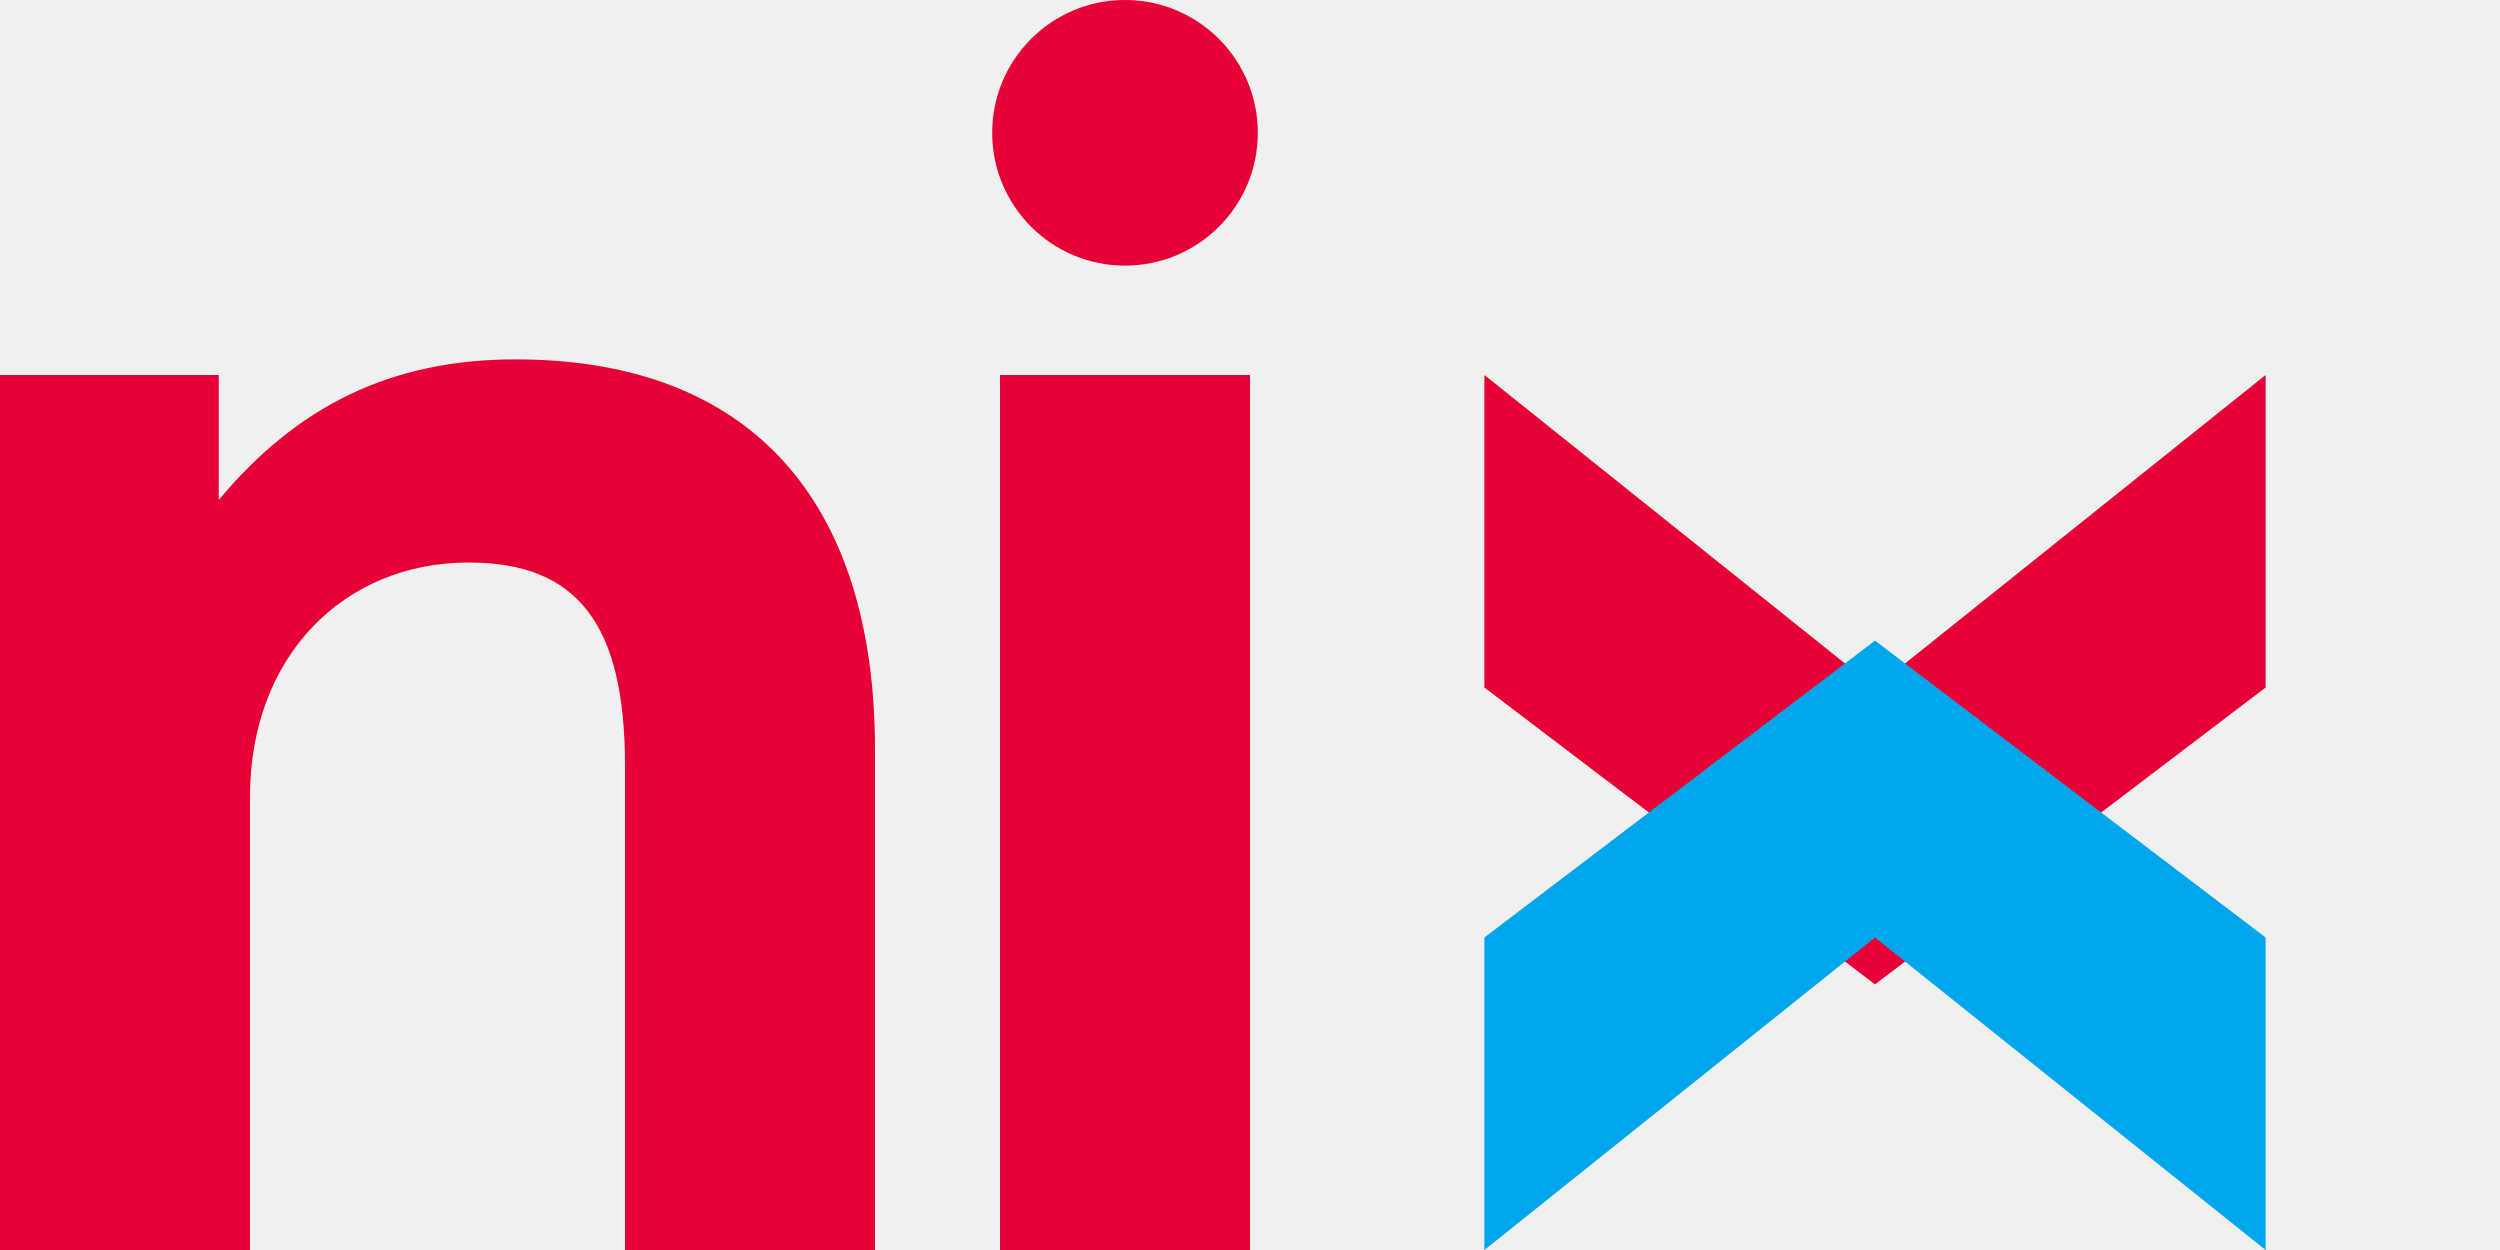
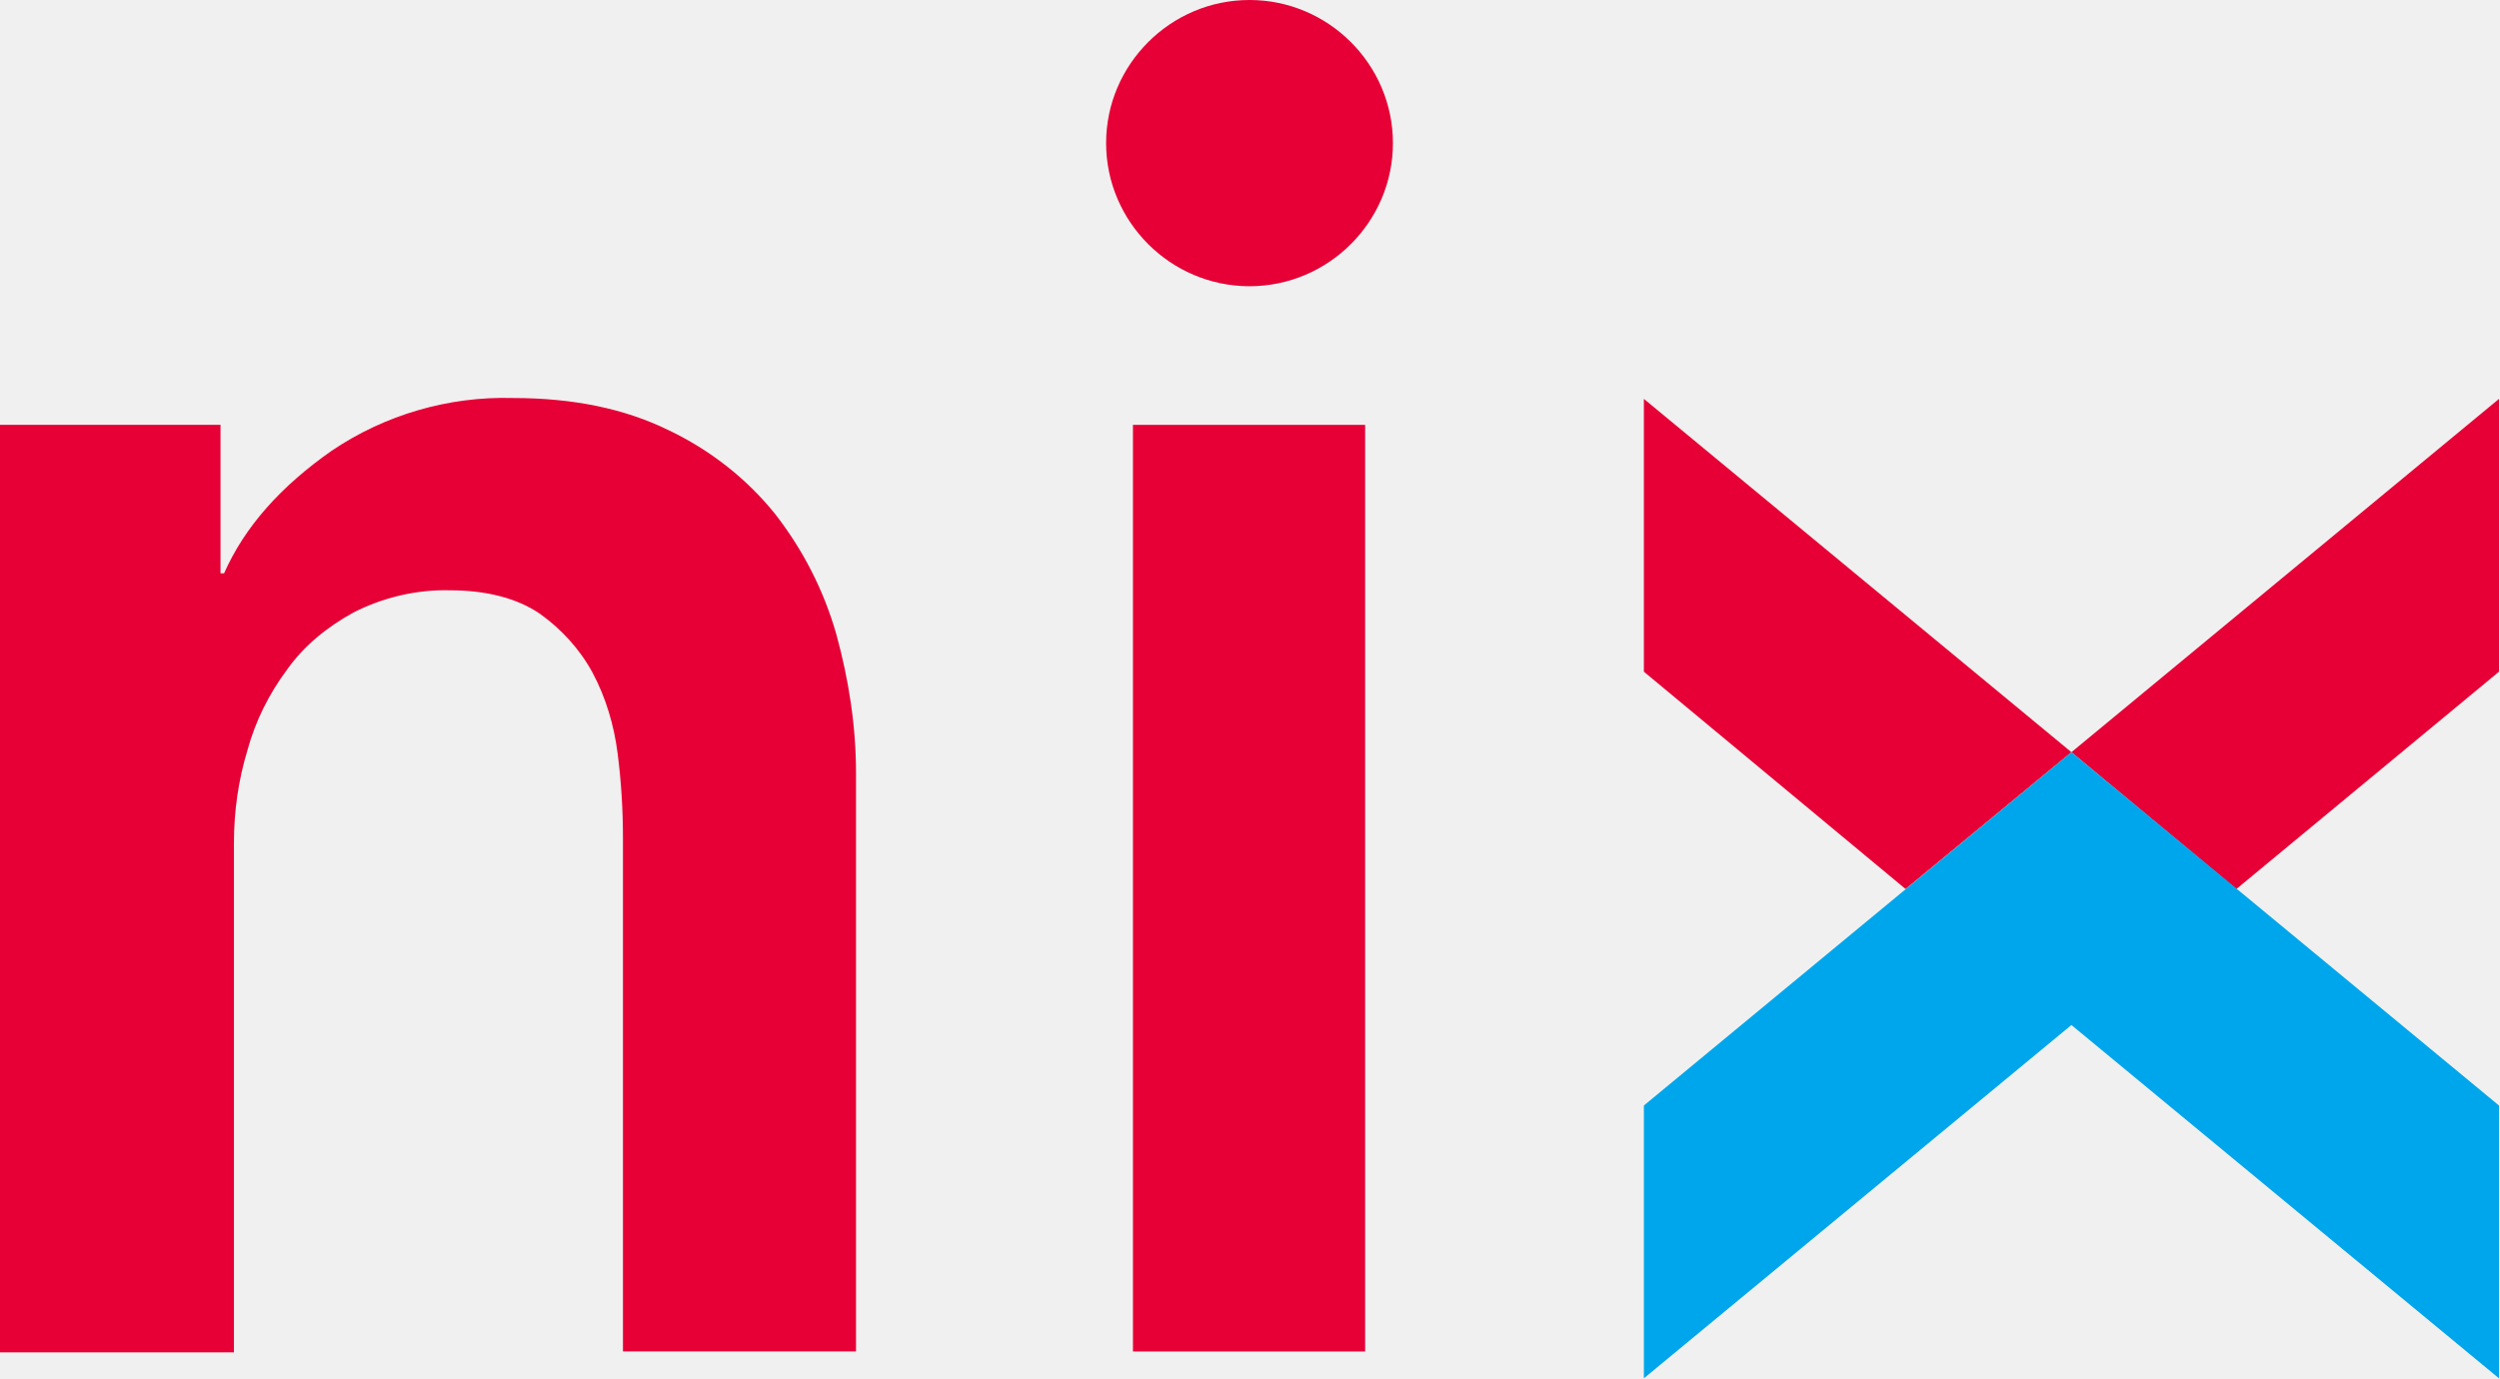
- <svg xmlns="http://www.w3.org/2000/svg" width="160" height="80" viewBox="0 0 160 80" role="img" aria-label="nix">
-   <path fill="#E60036" d="M0 24h14v8c5-6 11-9 19-9 15 0 23 9 23 25v32H40V49c0-9-3-13-10-13-8 0-14 6-14 15v29H0zM64 24h16v56H64z" />
-   <circle cx="72" cy="8.5" r="8.5" fill="#E60036" />
-   <path fill="#E60036" d="m95 24 25 20 25-20v20l-25 19-25-19z" />
-   <path fill="#00A6EB" d="m95 80 25-20 25 20V60l-25-19-25 19z" />
+ <svg xmlns="http://www.w3.org/2000/svg" width="145" height="80" viewBox="0 0 145 80" fill="none">
+   <g clip-path="url(#clip0_51_38428)">
+     <path d="M120.191 43.658L129.761 51.601L145 38.986V23.152L120.191 43.658Z" fill="#E60036" />
+     <path d="M95.383 38.986L110.569 51.601L120.191 43.658L95.383 23.152V38.986Z" fill="#E60036" />
+     <path d="M0 24.658H12.794V33.276H13.002C14.198 30.576 16.279 28.24 19.243 26.163C22.312 24.087 26.004 22.997 29.749 23.101C33.285 23.101 36.25 23.724 38.798 24.97C41.191 26.112 43.323 27.773 44.987 29.849C46.6 31.926 47.796 34.262 48.524 36.806C49.252 39.454 49.668 42.153 49.668 44.853V78.441H36.146V48.642C36.146 46.981 36.042 45.32 35.834 43.711C35.626 42.101 35.158 40.492 34.378 39.038C33.65 37.688 32.557 36.494 31.309 35.612C30.009 34.729 28.241 34.262 26.108 34.262C24.184 34.21 22.208 34.677 20.491 35.56C18.983 36.391 17.631 37.481 16.643 38.883C15.603 40.284 14.822 41.842 14.354 43.555C13.834 45.268 13.574 47.085 13.574 48.902V78.493H0V24.658Z" fill="#E60036" />
+     <path d="M144.999 64.166V80L120.191 59.494L95.383 80V64.166L120.191 43.66L144.999 64.166Z" fill="#00A6EB" />
+     <path d="M79.209 24.66H65.738V78.443H79.209V24.66Z" fill="#E60036" />
+     <path d="M80.822 8.306C80.822 12.875 77.078 16.613 72.501 16.613C67.924 16.613 64.18 12.875 64.18 8.306C64.18 3.738 67.924 0 72.501 0C77.078 0 80.822 3.738 80.822 8.306Z" fill="#E60036" />
+   </g>
+   <defs>
+     <clipPath id="clip0_51_38428">
+       <rect width="145" height="80" fill="white" />
+     </clipPath>
+   </defs>
</svg>
